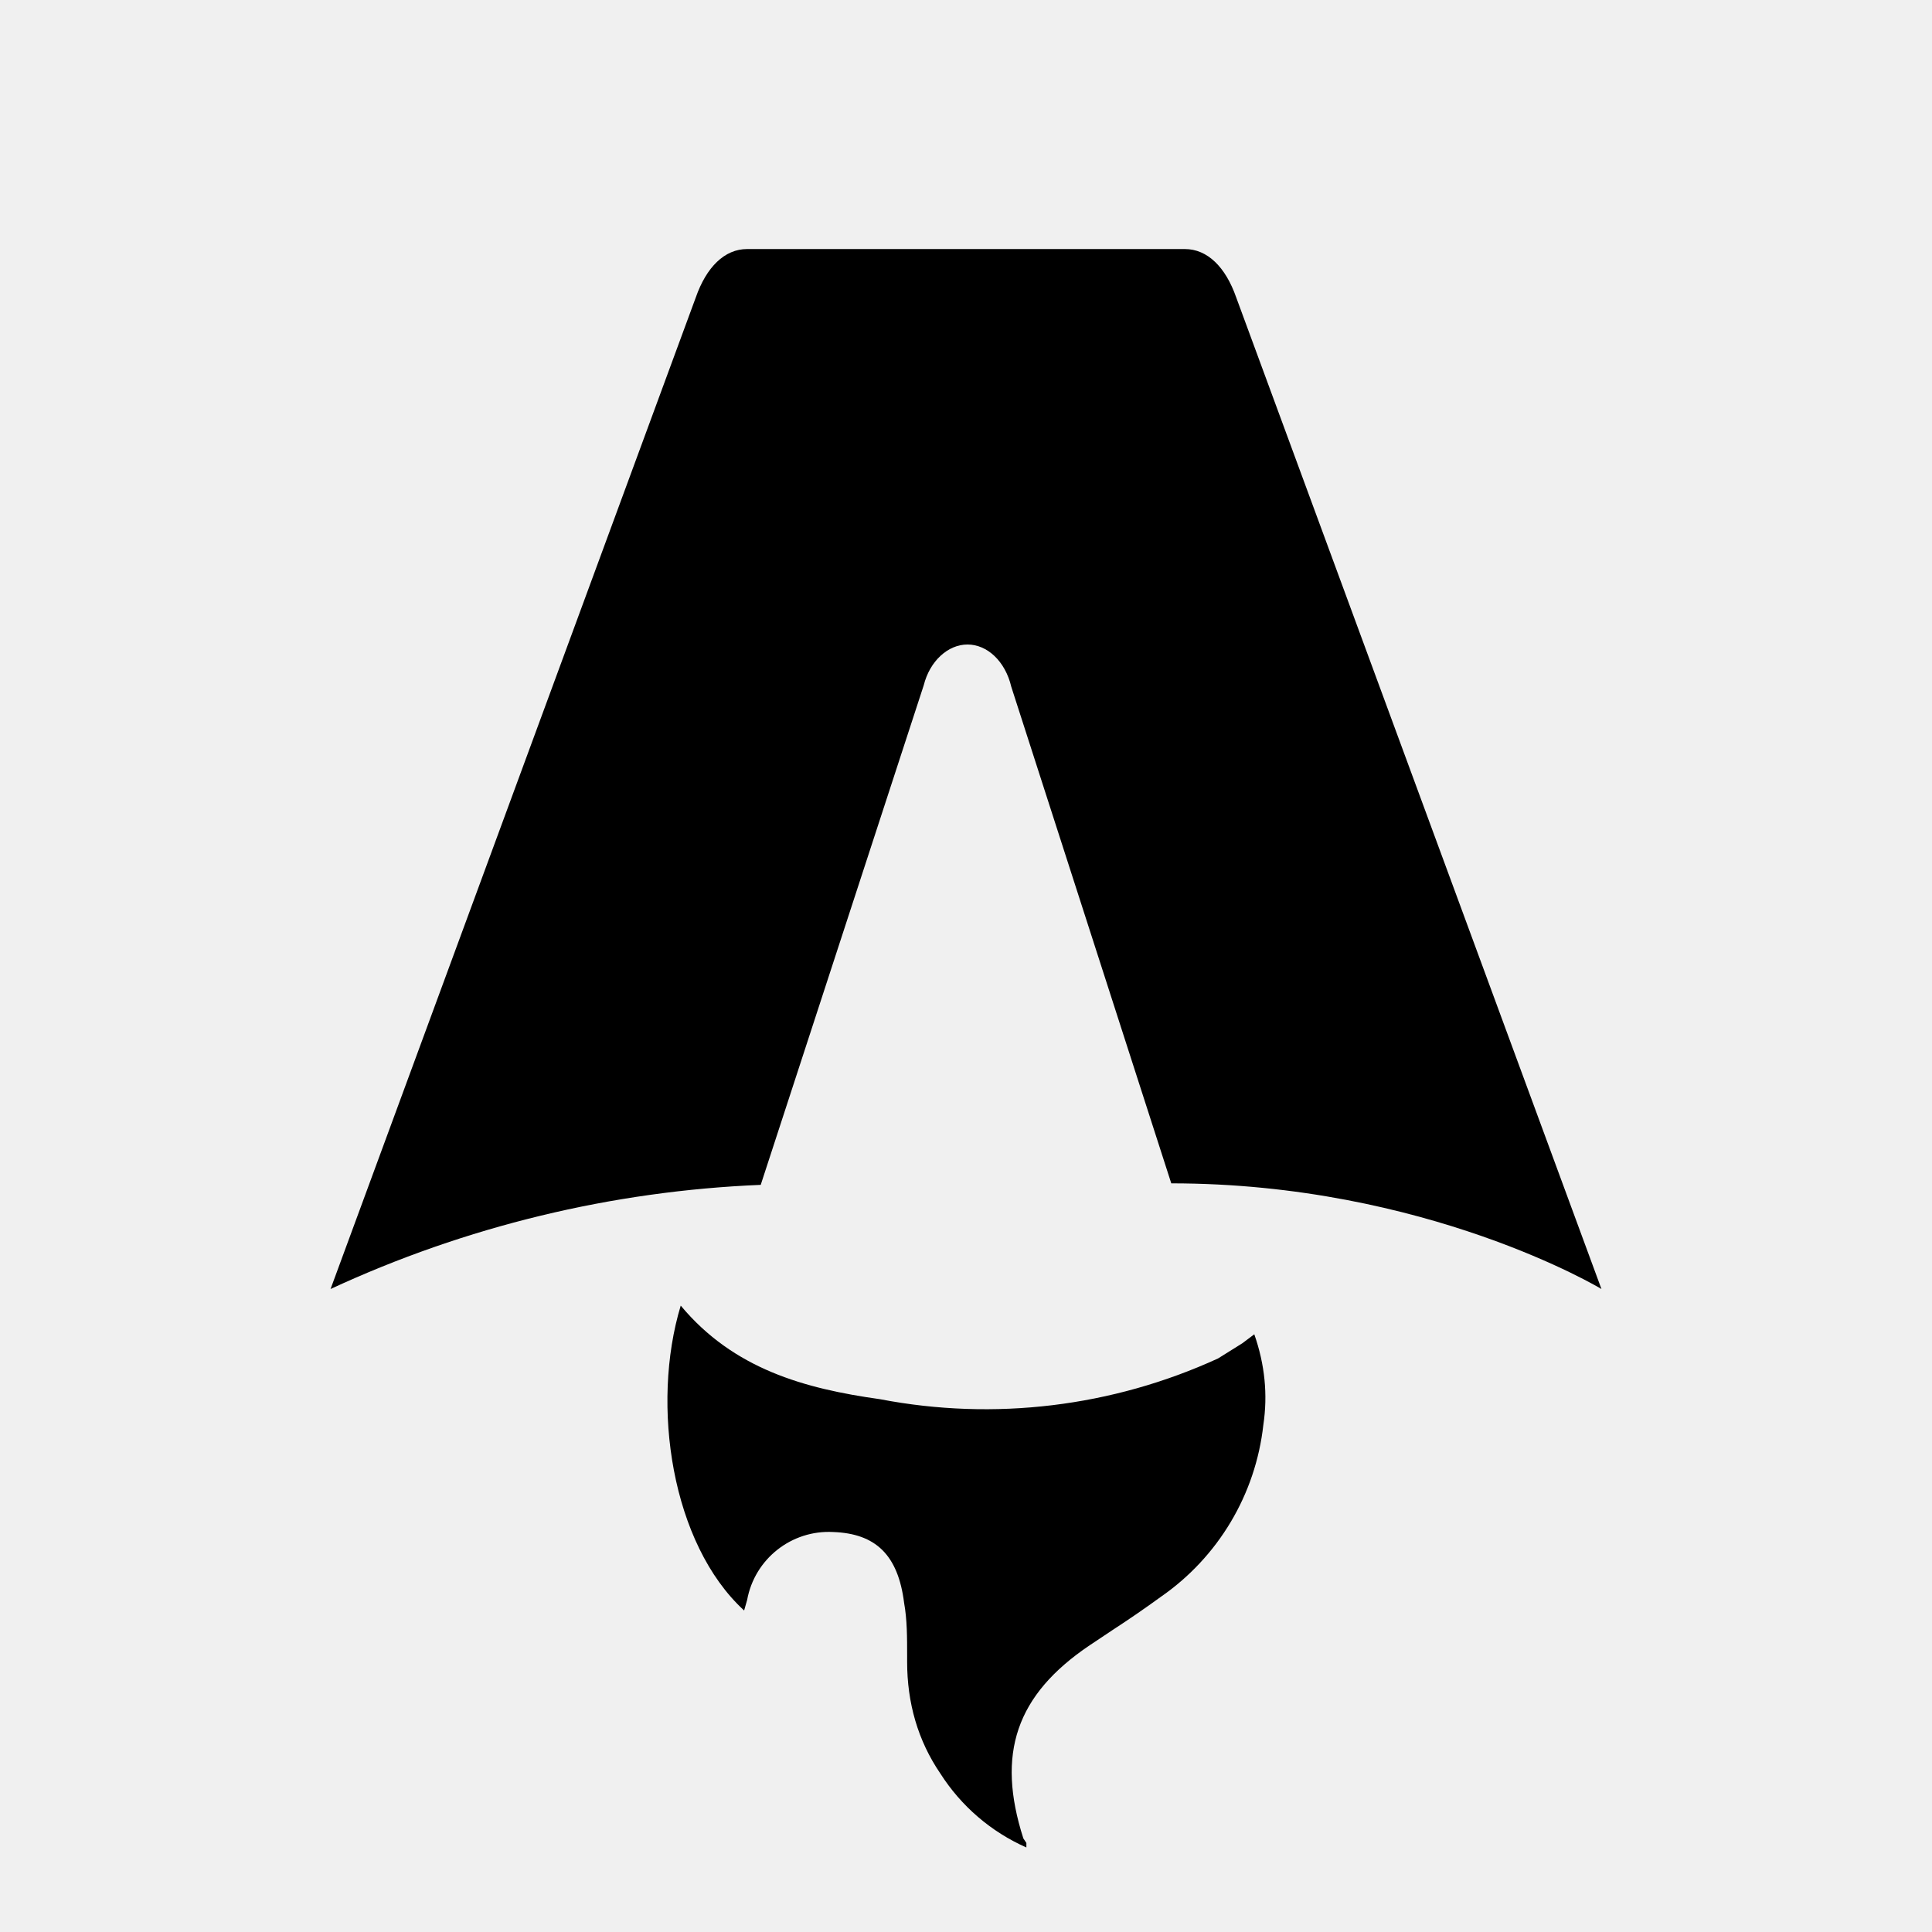
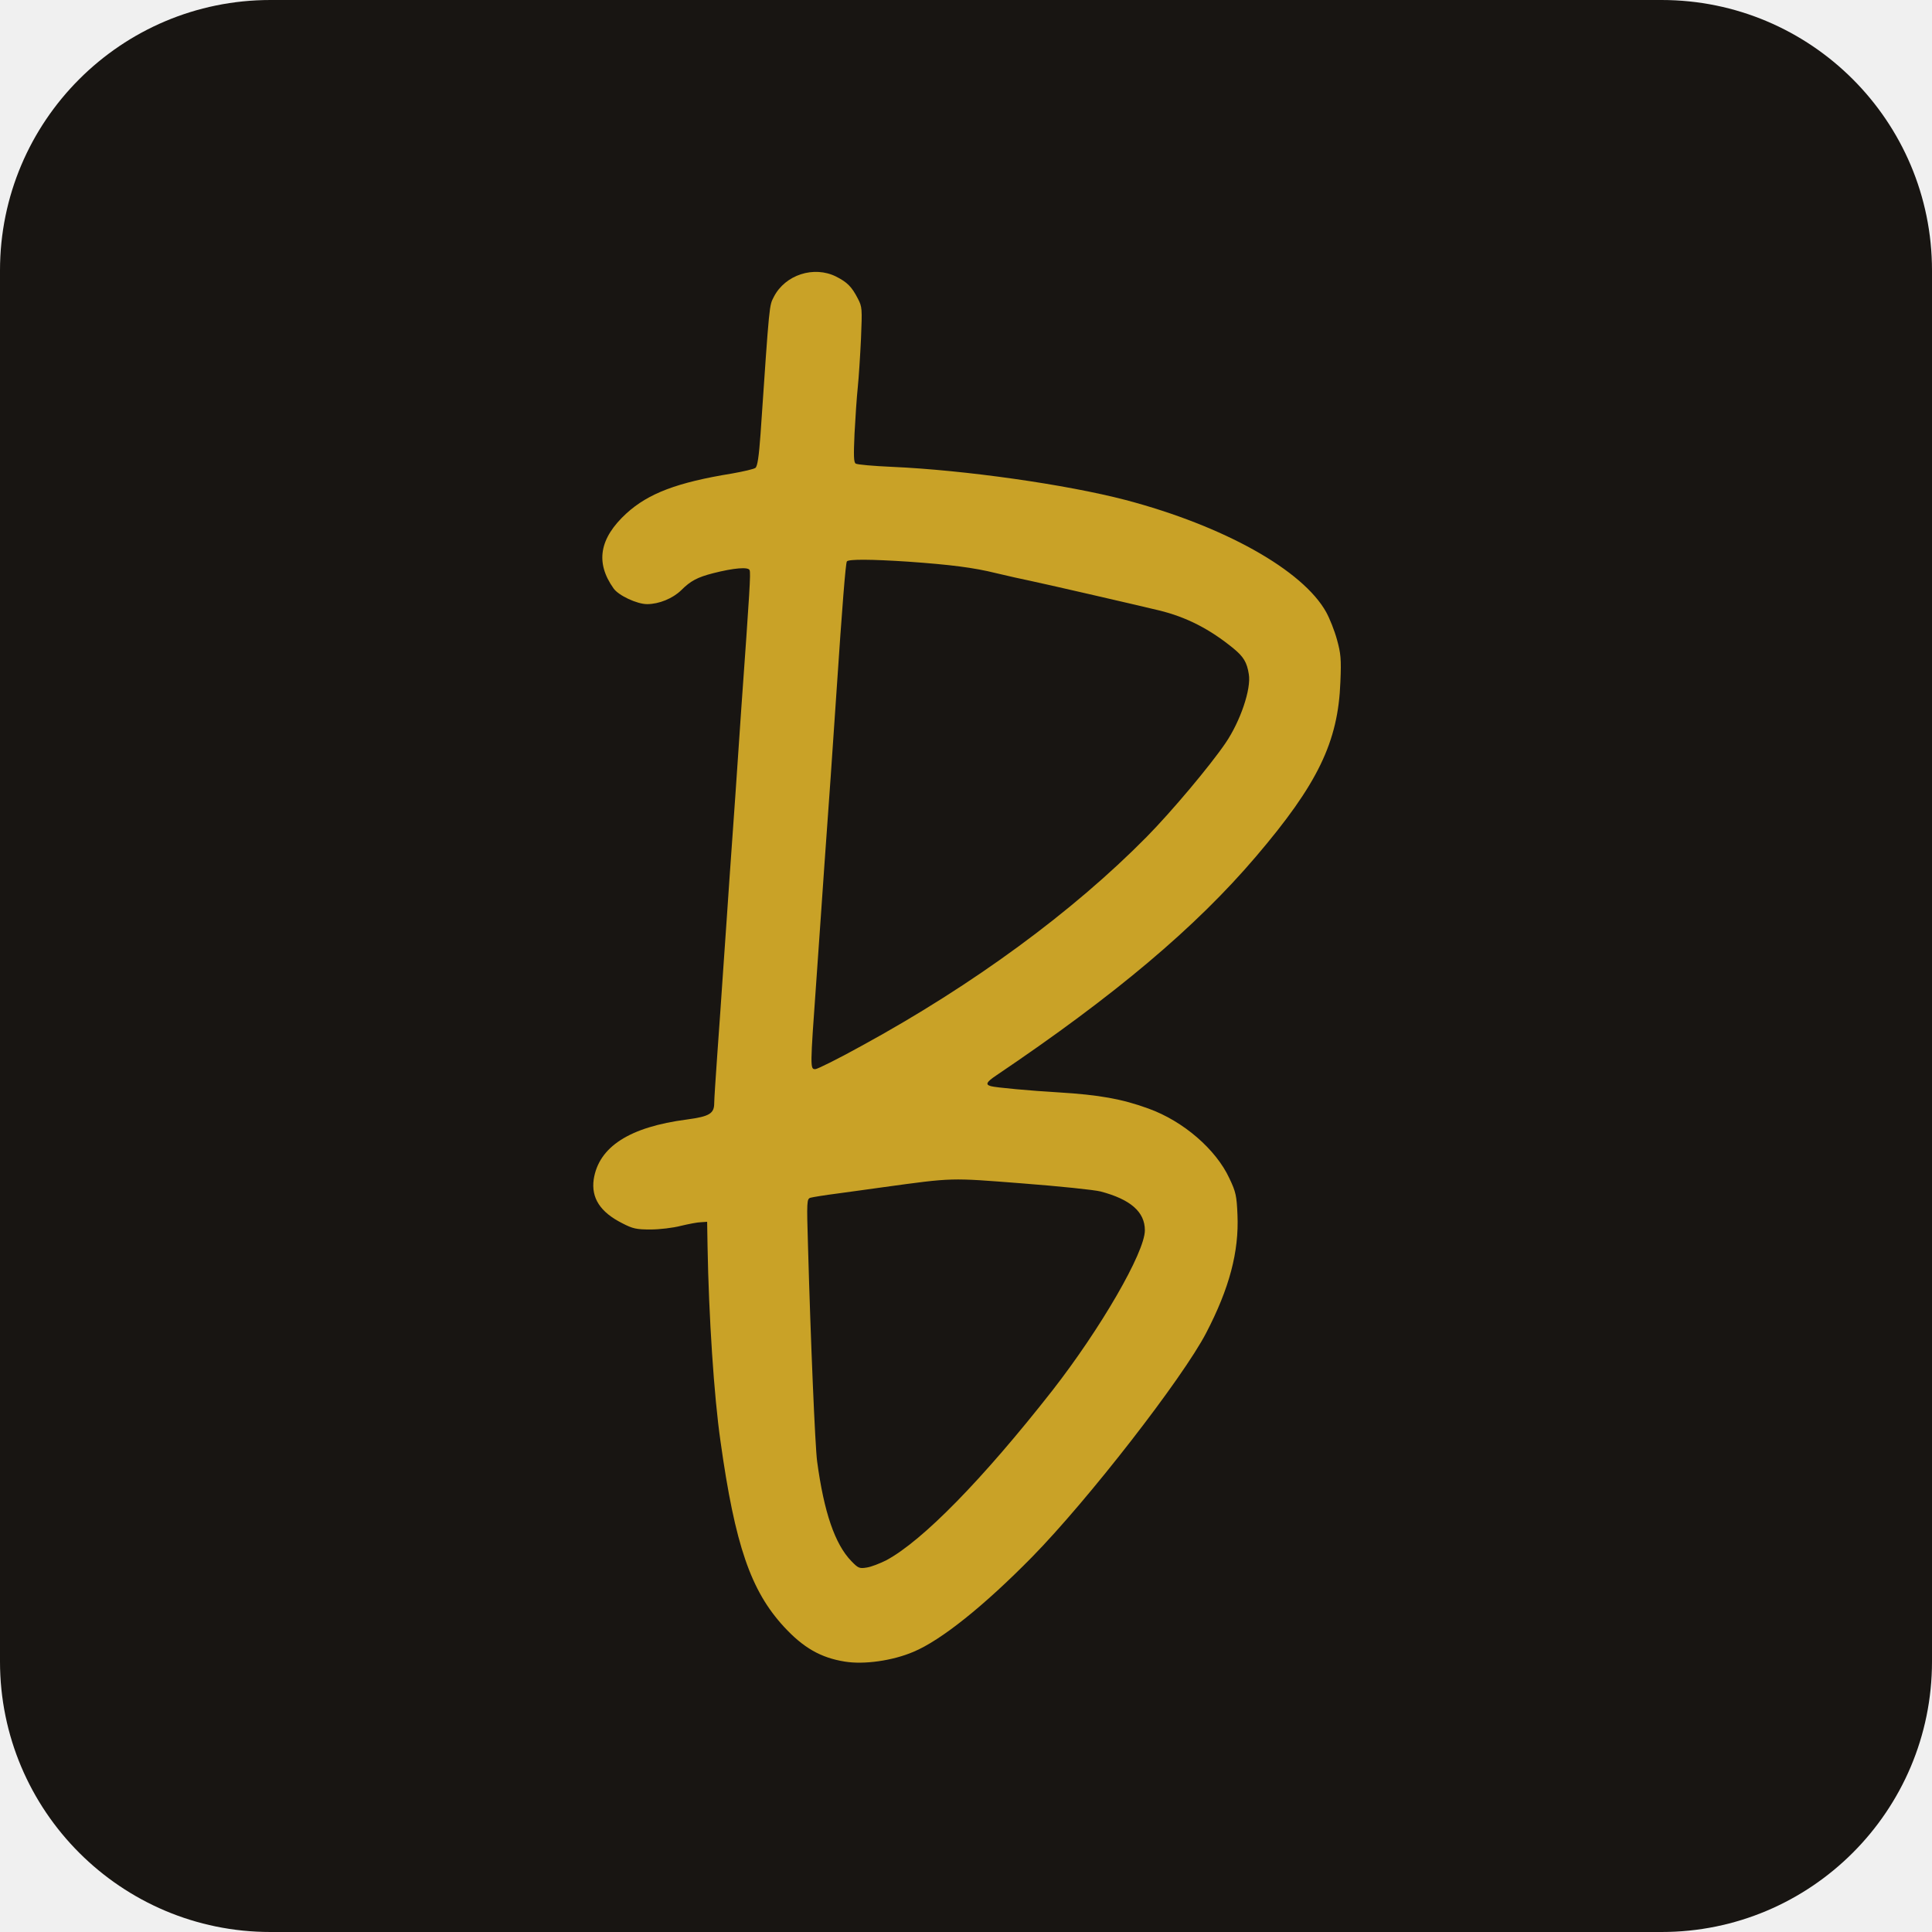
- <svg xmlns="http://www.w3.org/2000/svg" fill="none" viewBox="0 0 128 128">
-   <path d="M50.4 78.5a75.1 75.1 0 0 0-28.5 6.9l24.2-65.7c.7-2 1.9-3.2 3.4-3.2h29c1.5 0 2.7 1.2 3.4 3.2l24.2 65.7s-11.6-7-28.5-7L67 45.5c-.4-1.7-1.6-2.8-2.9-2.8-1.3 0-2.5 1.1-2.9 2.7L50.4 78.5Zm-1.1 28.2Zm-4.2-20.2c-2 6.6-.6 15.8 4.2 20.2a17.5 17.5 0 0 1 .2-.7 5.5 5.5 0 0 1 5.7-4.5c2.8.1 4.3 1.5 4.7 4.7.2 1.1.2 2.3.2 3.5v.4c0 2.7.7 5.2 2.2 7.4a13 13 0 0 0 5.7 4.9v-.3l-.2-.3c-1.8-5.6-.5-9.5 4.4-12.8l1.5-1a73 73 0 0 0 3.2-2.2 16 16 0 0 0 6.8-11.4c.3-2 .1-4-.6-6l-.8.6-1.6 1a37 37 0 0 1-22.4 2.7c-5-.7-9.7-2-13.2-6.2Z" />
-   <style>
-         path { fill: #000; }
-         @media (prefers-color-scheme: dark) {
-             path { fill: #FFF; }
-         }
-     </style>
+ <svg xmlns="http://www.w3.org/2000/svg" viewBox="0 0 1000 1000">
+   <rect width="1000" height="1000" rx="140" fill="#181512" />
+   <g transform="translate(257.7,-333.0) scale(1.04651)">
+     <path fill="#C9A227" fill-rule="evenodd" d="M171.5,1140.0C159.7,1138.1 151.1,1133.2 141.5,1122.8C125.1,1105.0 117.3,1082.5 110.1,1031.0C106.9,1008.9 104.3,969.2 103.7,934.5L103.5,922.5L100.5,922.7C98.8,922.7 94.3,923.6 90.5,924.5C86.7,925.5 79.9,926.3 75.5,926.3C68.5,926.3 66.7,925.9 61.5,923.2C50.6,917.7 46.1,910.7 47.4,901.5C49.9,885.4 65.1,875.6 93.5,871.9C104.6,870.4 107.0,869.0 107.0,863.8C107.0,862.0 107.7,851.3 108.5,840.0C109.3,828.7 110.7,809.4 111.5,797.0C112.4,784.6 113.7,765.0 114.5,753.5C115.3,742.0 116.7,722.8 117.5,711.0C118.3,699.2 119.6,680.0 120.4,668.5C124.6,609.9 125.1,601.6 124.5,600.2C123.9,598.5 116.7,599.1 106.5,601.7C98.7,603.7 95.3,605.5 90.7,610.1C86.5,614.2 79.7,617.0 73.8,617.0C68.8,617.0 59.6,612.7 57.2,609.2C48.1,596.4 50.2,584.4 63.6,572.1C74.5,562.2 88.7,556.8 115.8,552.4C121.4,551.4 126.7,550.2 127.4,549.6C128.4,548.8 129.1,544.0 129.9,533.0C134.4,466.8 134.2,469.6 136.5,465.0C142.1,454.1 156.3,449.5 167.3,455.0C172.8,457.8 175.0,460.0 178.0,465.8C180.2,470.0 180.2,470.8 179.6,485.6C179.2,494.1 178.5,505.0 178.0,509.8C177.5,514.6 176.8,524.8 176.4,532.6C175.9,543.8 176.0,546.9 177.0,547.5C177.8,548.0 185.8,548.7 194.9,549.1C231.0,550.7 281.0,557.8 310.5,565.5C359.0,578.3 398.1,600.1 409.7,621.0C411.4,624.1 413.8,630.1 415.0,634.5C416.9,641.4 417.2,644.1 416.7,655.5C415.6,685.1 405.6,705.9 374.9,741.9C345.0,777.0 305.2,810.5 246.5,850.1C241.6,853.4 241.0,854.6 243.8,855.4C246.1,856.1 263.7,857.7 277.5,858.5C297.2,859.7 308.7,861.7 321.8,866.5C339.0,872.7 355.2,886.7 361.8,901.0C365.0,907.7 365.4,909.6 365.8,919.0C366.6,937.3 361.8,955.4 350.3,977.5C338.7,999.8 291.9,1060.1 264.1,1088.4C240.5,1112.4 219.2,1129.5 205.5,1135.2C195.2,1139.6 181.0,1141.6 171.5,1140.0ZM192.1,1089.9C210.0,1080.3 239.7,1050.0 274.2,1006.0C298.0,975.5 320.0,937.6 320.0,926.7C320.0,917.6 312.9,911.4 298.1,907.5C295.0,906.7 277.6,904.9 259.4,903.5C223.4,900.7 225.5,900.6 190.5,905.4C184.4,906.3 174.3,907.6 168.0,908.5C161.7,909.3 155.7,910.3 154.6,910.6C152.8,911.2 152.7,912.1 153.4,934.9C154.7,981.3 156.9,1033.6 157.9,1041.0C161.3,1066.2 166.7,1081.9 174.8,1090.3C178.2,1093.8 178.8,1094.1 182.4,1093.5C184.6,1093.2 188.9,1091.5 192.1,1089.9ZM180.2,835.3C235.1,805.3 284.3,769.2 320.9,732.1C333.3,719.5 352.2,697.0 359.9,685.7C367.2,675.0 372.7,658.9 371.4,651.6C370.5,645.8 368.8,643.0 363.8,638.9C352.2,629.4 340.6,623.4 327.0,620.1C313.7,616.9 270.2,606.9 263.0,605.4C259.4,604.7 252.0,603.0 246.5,601.7C235.2,598.9 223.9,597.5 203.0,596.0C184.8,594.8 173.3,594.7 172.6,595.9C172.0,596.8 170.3,618.0 167.5,660.0C166.7,671.8 165.4,691.0 164.6,702.5C163.8,714.0 162.4,733.6 161.5,746.0C160.7,758.4 158.8,784.2 157.5,803.4C154.4,846.6 154.4,847.0 157.0,847.0C158.0,847.0 168.5,841.8 180.2,835.3Z" />
+   </g>
</svg>
